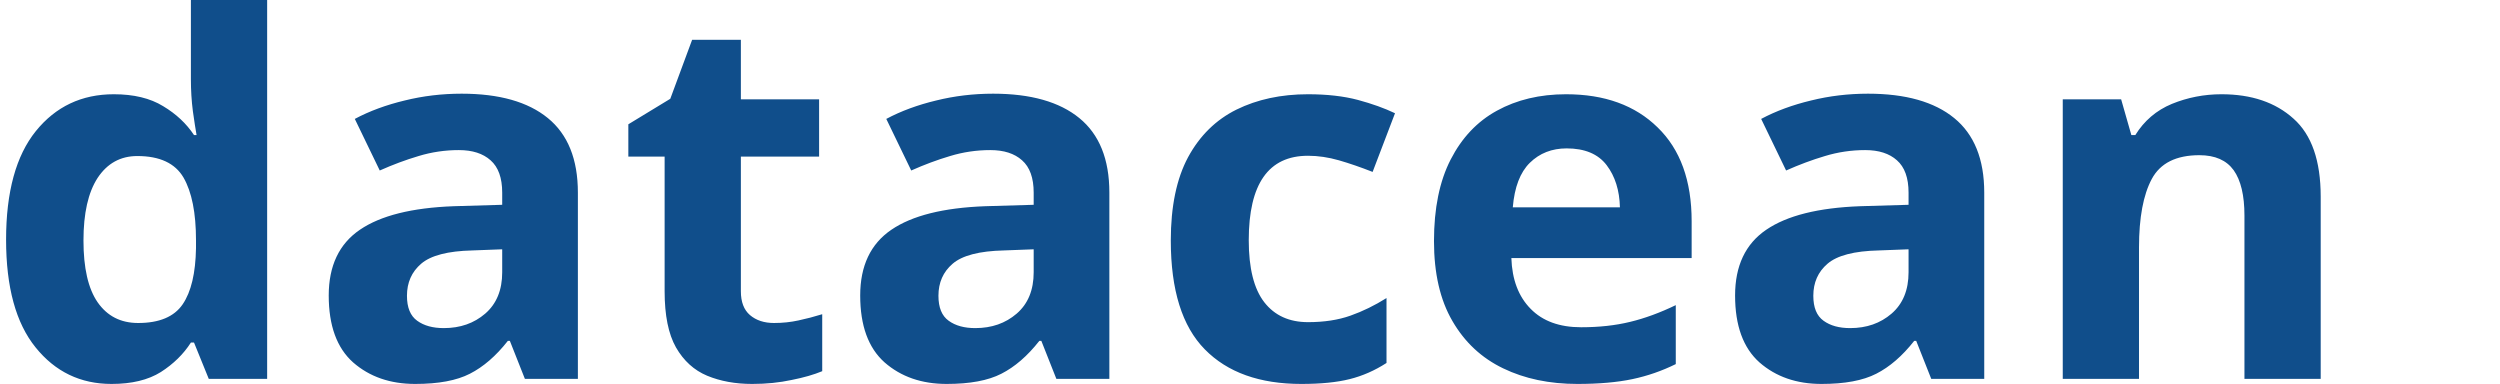
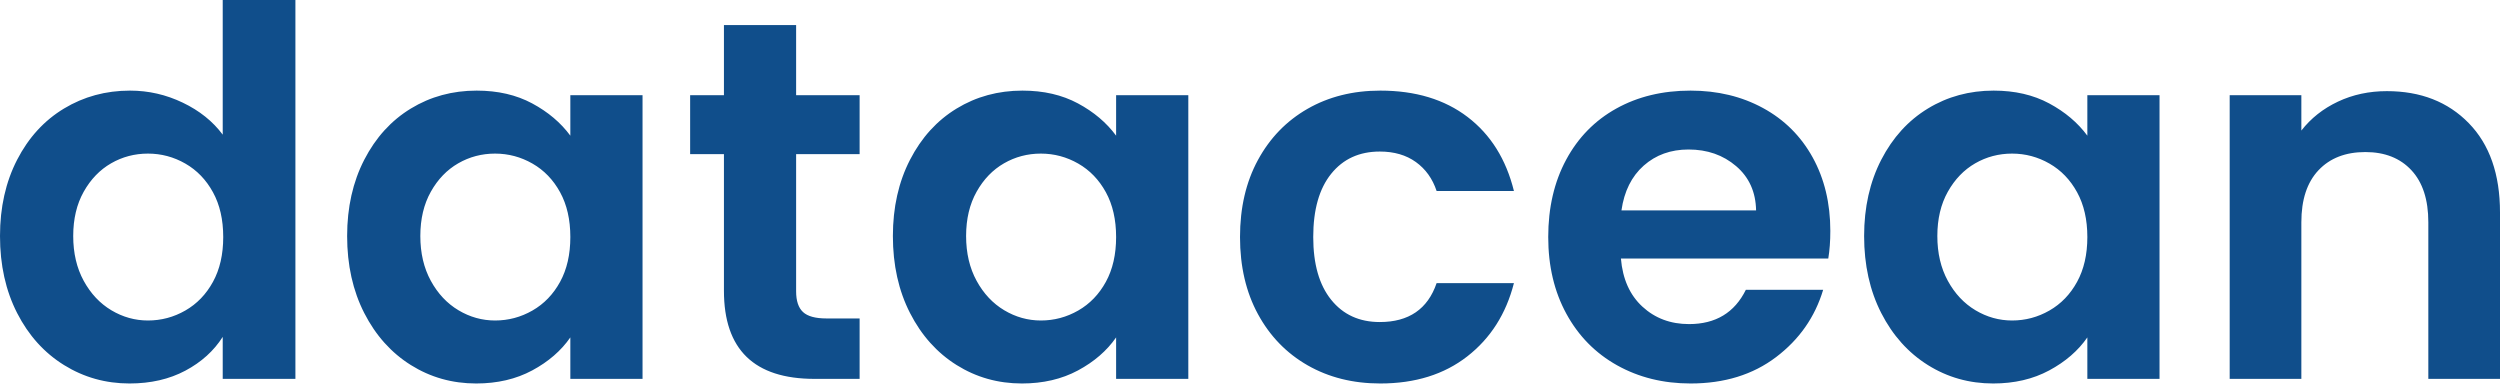
<svg xmlns="http://www.w3.org/2000/svg" width="137.809mm" height="21.138mm" viewBox="0 0 137.809 21.138" version="1.1" id="svg8">
  <defs id="defs2" />
  <g id="layer1" transform="translate(-135.1059,-110.5741)">
-     <text xml:space="preserve" style="font-size:28.222px;line-height:1.25;font-family:Ethnocentric;-inkscape-font-specification:Ethnocentric;fill:#104e8b;fill-opacity:1;stroke-width:0.265" x="134.175" y="131.459" id="text13">
-       <tspan id="tspan11" x="134.175" y="131.459" style="font-style:normal;font-variant:normal;font-weight:600;font-stretch:normal;font-size:28.222px;font-family:Poppins;-inkscape-font-specification:'Poppins Semi-Bold';fill:#104e8b;fill-opacity:1;stroke-width:0.265">datacean</tspan>
-     </text>
+     <path style="fill:#104e8b;fill-opacity:1;stroke:none" d="M135.106 123.585Q135.106 121.214 136.051 119.379Q136.997 117.545 138.634 116.557Q140.271 115.569 142.274 115.569L142.274 115.569Q143.798 115.569 145.181 116.233Q146.564 116.896 147.383 117.997L147.383 117.997L147.383 110.574L151.390 110.574L151.390 131.459L147.383 131.459L147.383 129.144Q146.649 130.301 145.322 131.007Q143.996 131.713 142.246 131.713L142.246 131.713Q140.271 131.713 138.634 130.697Q136.997 129.681 136.051 127.832Q135.106 125.983 135.106 123.585L135.106 123.585ZM147.411 123.641Q147.411 122.202 146.846 121.172Q146.282 120.141 145.322 119.591Q144.363 119.041 143.262 119.041L143.262 119.041Q142.161 119.041 141.230 119.577Q140.299 120.113 139.720 121.143Q139.142 122.173 139.142 123.585L139.142 123.585Q139.142 124.996 139.720 126.054Q140.299 127.112 141.244 127.677Q142.190 128.241 143.262 128.241L143.262 128.241Q144.363 128.241 145.322 127.691Q146.282 127.141 146.846 126.110Q147.411 125.080 147.411 123.641L147.411 123.641ZM154.241 123.585Q154.241 121.214 155.186 119.379Q156.131 117.545 157.754 116.557Q159.377 115.569 161.381 115.569L161.381 115.569Q163.131 115.569 164.443 116.275Q165.755 116.981 166.545 118.053L166.545 118.053L166.545 115.823L170.525 115.823L170.525 131.459L166.545 131.459L166.545 129.173Q165.783 130.273 164.443 130.993Q163.102 131.713 161.353 131.713L161.353 131.713Q159.377 131.713 157.754 130.697Q156.131 129.681 155.186 127.832Q154.241 125.983 154.241 123.585L154.241 123.585ZM166.545 123.641Q166.545 122.202 165.981 121.172Q165.417 120.141 164.457 119.591Q163.497 119.041 162.397 119.041L162.397 119.041Q161.296 119.041 160.365 119.577Q159.433 120.113 158.855 121.143Q158.276 122.173 158.276 123.585L158.276 123.585Q158.276 124.996 158.855 126.054Q159.433 127.112 160.379 127.677Q161.324 128.241 162.397 128.241L162.397 128.241Q163.497 128.241 164.457 127.691Q165.417 127.141 165.981 126.110Q166.545 125.080 166.545 123.641L166.545 123.641ZM182.491 119.069L178.991 119.069L178.991 126.633Q178.991 127.423 179.372 127.776Q179.753 128.128 180.657 128.128L180.657 128.128L182.491 128.128L182.491 131.459L180.007 131.459Q175.012 131.459 175.012 126.604L175.012 126.604L175.012 119.069L173.149 119.069L173.149 115.823L175.012 115.823L175.012 111.957L178.991 111.957L178.991 115.823L182.491 115.823L182.491 119.069ZM184.325 123.585Q184.325 121.214 185.271 119.379Q186.216 117.545 187.839 116.557Q189.462 115.569 191.466 115.569L191.466 115.569Q193.215 115.569 194.528 116.275Q195.840 116.981 196.630 118.053L196.630 118.053L196.630 115.823L200.610 115.823L200.610 131.459L196.630 131.459L196.630 129.173Q195.868 130.273 194.528 130.993Q193.187 131.713 191.437 131.713L191.437 131.713Q189.462 131.713 187.839 130.697Q186.216 129.681 185.271 127.832Q184.325 125.983 184.325 123.585L184.325 123.585ZM196.630 123.641Q196.630 122.202 196.066 121.172Q195.501 120.141 194.542 119.591Q193.582 119.041 192.482 119.041L192.482 119.041Q191.381 119.041 190.450 119.577Q189.518 120.113 188.940 121.143Q188.361 122.173 188.361 123.585L188.361 123.585Q188.361 124.996 188.940 126.054Q189.518 127.112 190.464 127.677Q191.409 128.241 192.482 128.241L192.482 128.241Q193.582 128.241 194.542 127.691Q195.501 127.141 196.066 126.110Q196.630 125.080 196.630 123.641L196.630 123.641ZM203.460 123.641Q203.460 121.214 204.448 119.394Q205.436 117.573 207.185 116.571Q208.935 115.569 211.193 115.569L211.193 115.569Q214.100 115.569 216.005 117.023Q217.910 118.476 218.559 121.101L218.559 121.101L214.297 121.101Q213.959 120.085 213.154 119.506Q212.350 118.928 211.165 118.928L211.165 118.928Q209.471 118.928 208.484 120.156Q207.496 121.383 207.496 123.641L207.496 123.641Q207.496 125.871 208.484 127.098Q209.471 128.326 211.165 128.326L211.165 128.326Q213.564 128.326 214.297 126.181L214.297 126.181L218.559 126.181Q217.910 128.721 215.991 130.217Q214.072 131.713 211.193 131.713L211.193 131.713Q208.935 131.713 207.185 130.711Q205.436 129.709 204.448 127.888Q203.460 126.068 203.460 123.641L203.460 123.641ZM236.000 123.302Q236.000 124.149 235.887 124.826L235.887 124.826L224.457 124.826Q224.599 126.520 225.643 127.479Q226.687 128.439 228.211 128.439L228.211 128.439Q230.412 128.439 231.344 126.548L231.344 126.548L235.605 126.548Q234.928 128.806 233.009 130.259Q231.090 131.713 228.296 131.713L228.296 131.713Q226.038 131.713 224.246 130.711Q222.454 129.709 221.452 127.874Q220.450 126.040 220.450 123.641L220.450 123.641Q220.450 121.214 221.438 119.379Q222.425 117.545 224.203 116.557Q225.981 115.569 228.296 115.569L228.296 115.569Q230.525 115.569 232.289 116.529Q234.053 117.489 235.027 119.252Q236.000 121.016 236.000 123.302L236.000 123.302ZM224.486 122.173L231.908 122.173Q231.880 120.649 230.807 119.732Q229.735 118.815 228.183 118.815L228.183 118.815Q226.715 118.815 225.713 119.704Q224.711 120.593 224.486 122.173L224.486 122.173ZM237.863 123.585Q237.863 121.214 238.808 119.379Q239.754 117.545 241.377 116.557Q242.999 115.569 245.003 115.569L245.003 115.569Q246.753 115.569 248.065 116.275Q249.378 116.981 250.168 118.053L250.168 118.053L250.168 115.823L254.147 115.823L254.147 131.459L250.168 131.459L250.168 129.173Q249.406 130.273 248.065 130.993Q246.725 131.713 244.975 131.713L244.975 131.713Q242.999 131.713 241.377 130.697Q239.754 129.681 238.808 127.832Q237.863 125.983 237.863 123.585L237.863 123.585ZM250.168 123.641Q250.168 122.202 249.603 121.172Q249.039 120.141 248.079 119.591Q247.120 119.041 246.019 119.041L246.019 119.041Q244.918 119.041 243.987 119.577Q243.056 120.113 242.477 121.143Q241.899 122.173 241.899 123.585L241.899 123.585Q241.899 124.996 242.477 126.054Q243.056 127.112 244.001 127.677Q244.947 128.241 246.019 128.241L246.019 128.241Q247.120 128.241 248.079 127.691Q249.039 127.141 249.603 126.110Q250.168 125.080 250.168 123.641L250.168 123.641ZM266.678 115.598Q269.472 115.598 271.193 117.362Q272.915 119.125 272.915 122.286L272.915 122.286L272.915 131.459L268.964 131.459L268.964 122.823Q268.964 120.960 268.032 119.958Q267.101 118.956 265.492 118.956L265.492 118.956Q263.856 118.956 262.910 119.958Q261.965 120.960 261.965 122.823L261.965 122.823L261.965 131.459L258.014 131.459L258.014 115.823L261.965 115.823L261.965 117.771Q262.755 116.755 263.983 116.176Q265.210 115.598 266.678 115.598L266.678 115.598Z" id="wordmark" />
  </g>
</svg>
